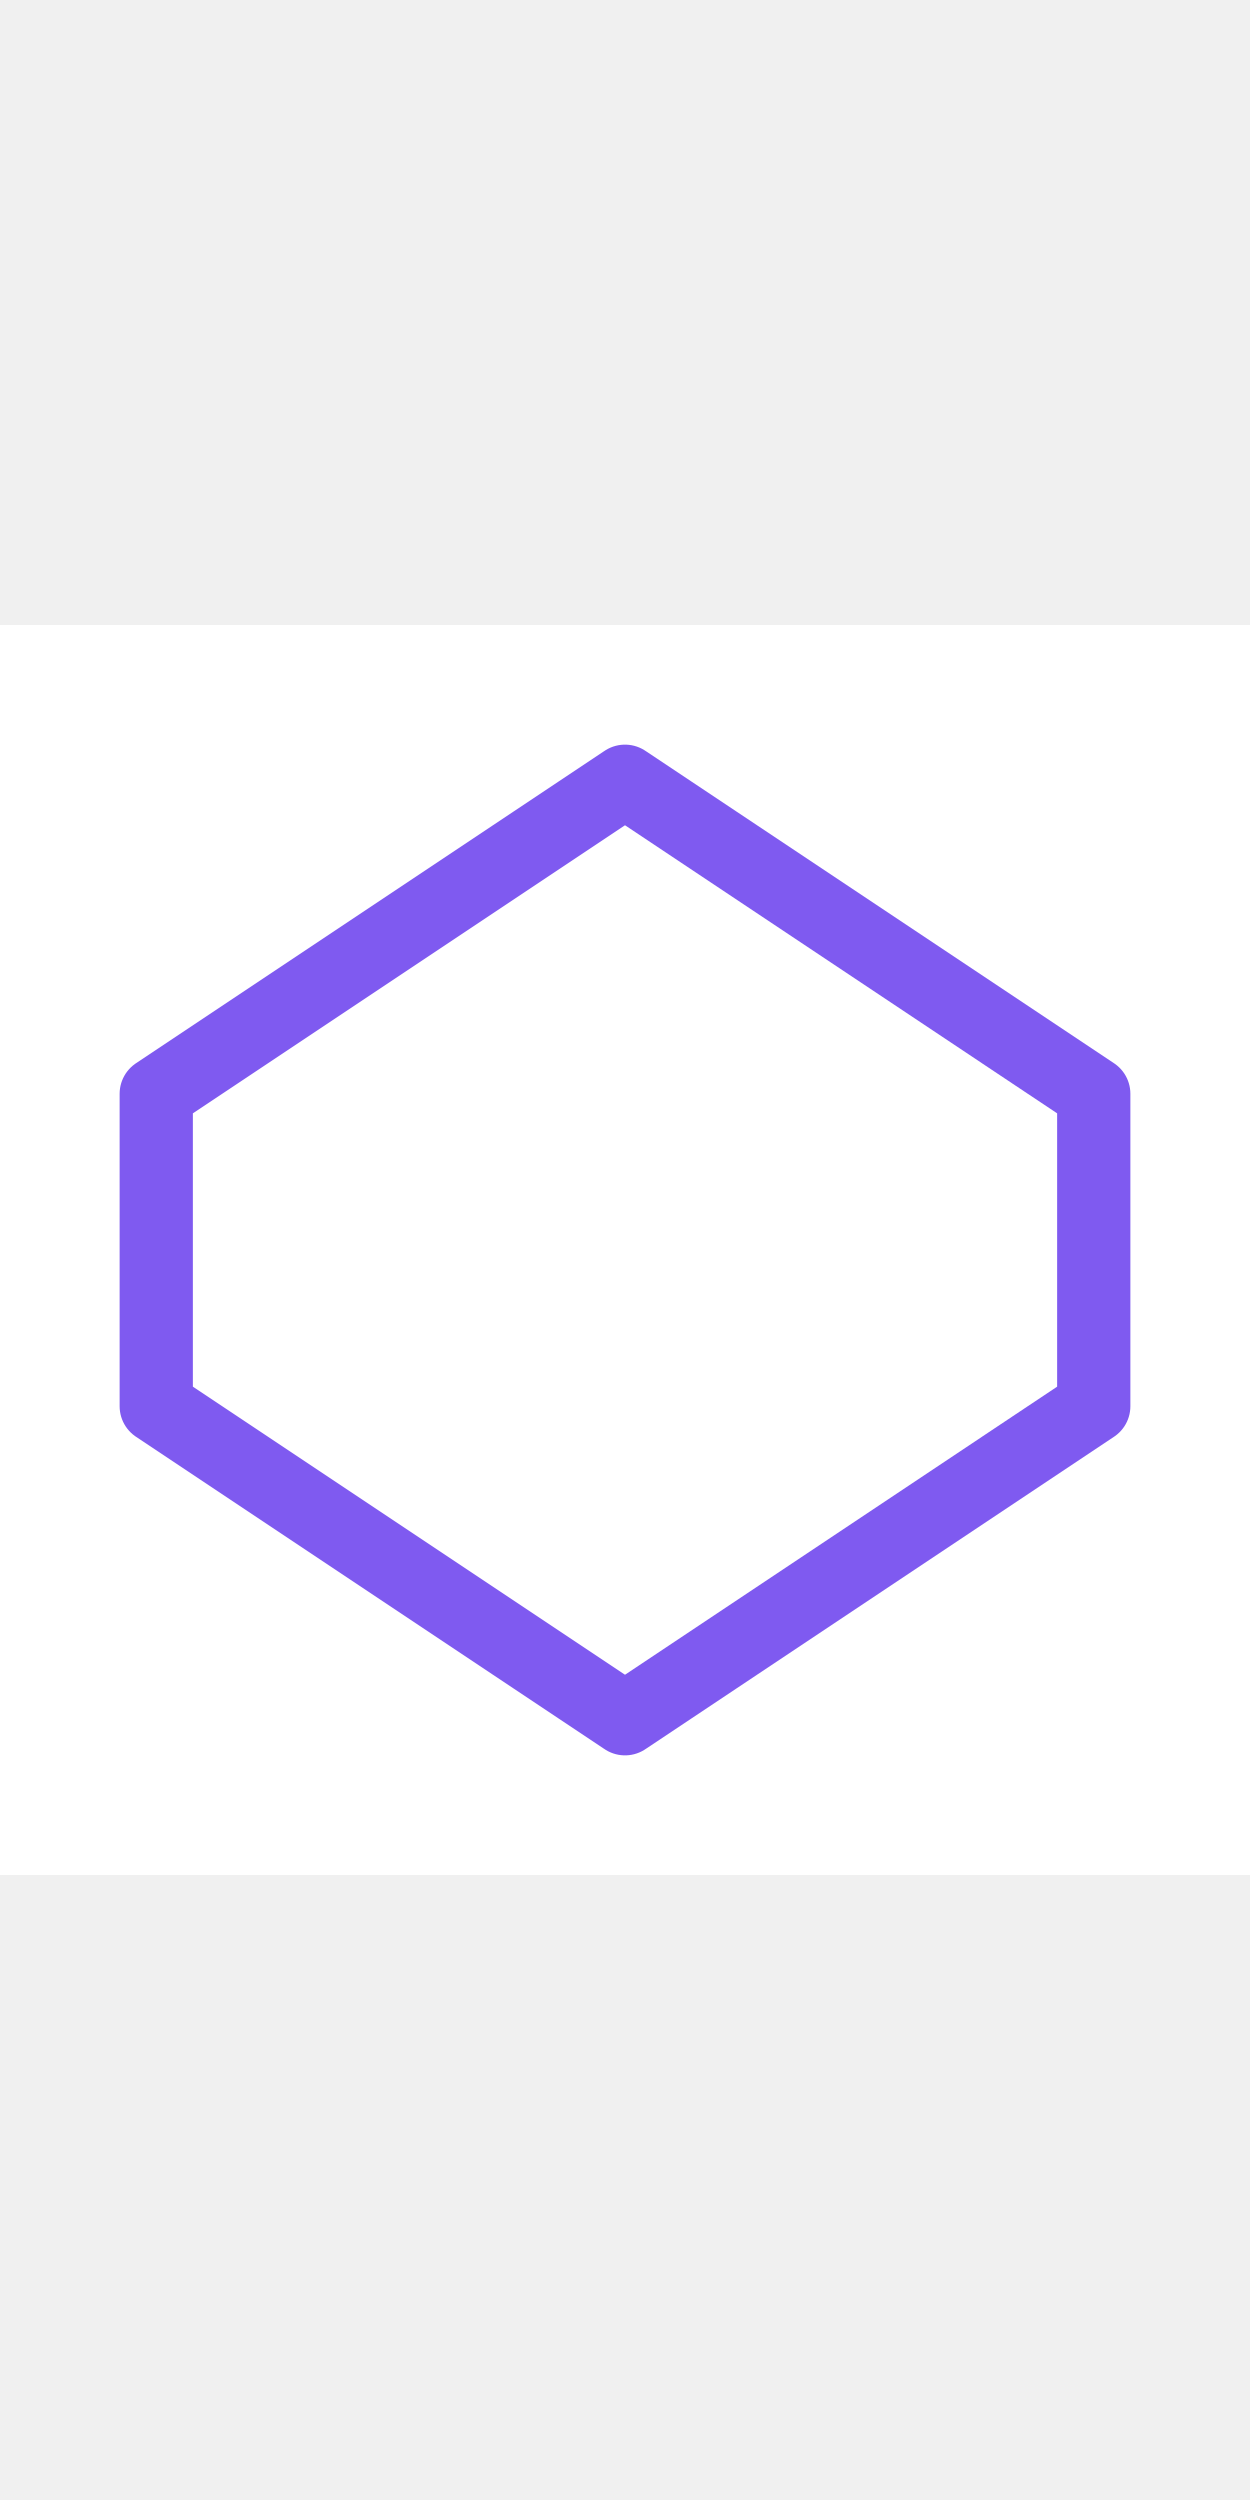
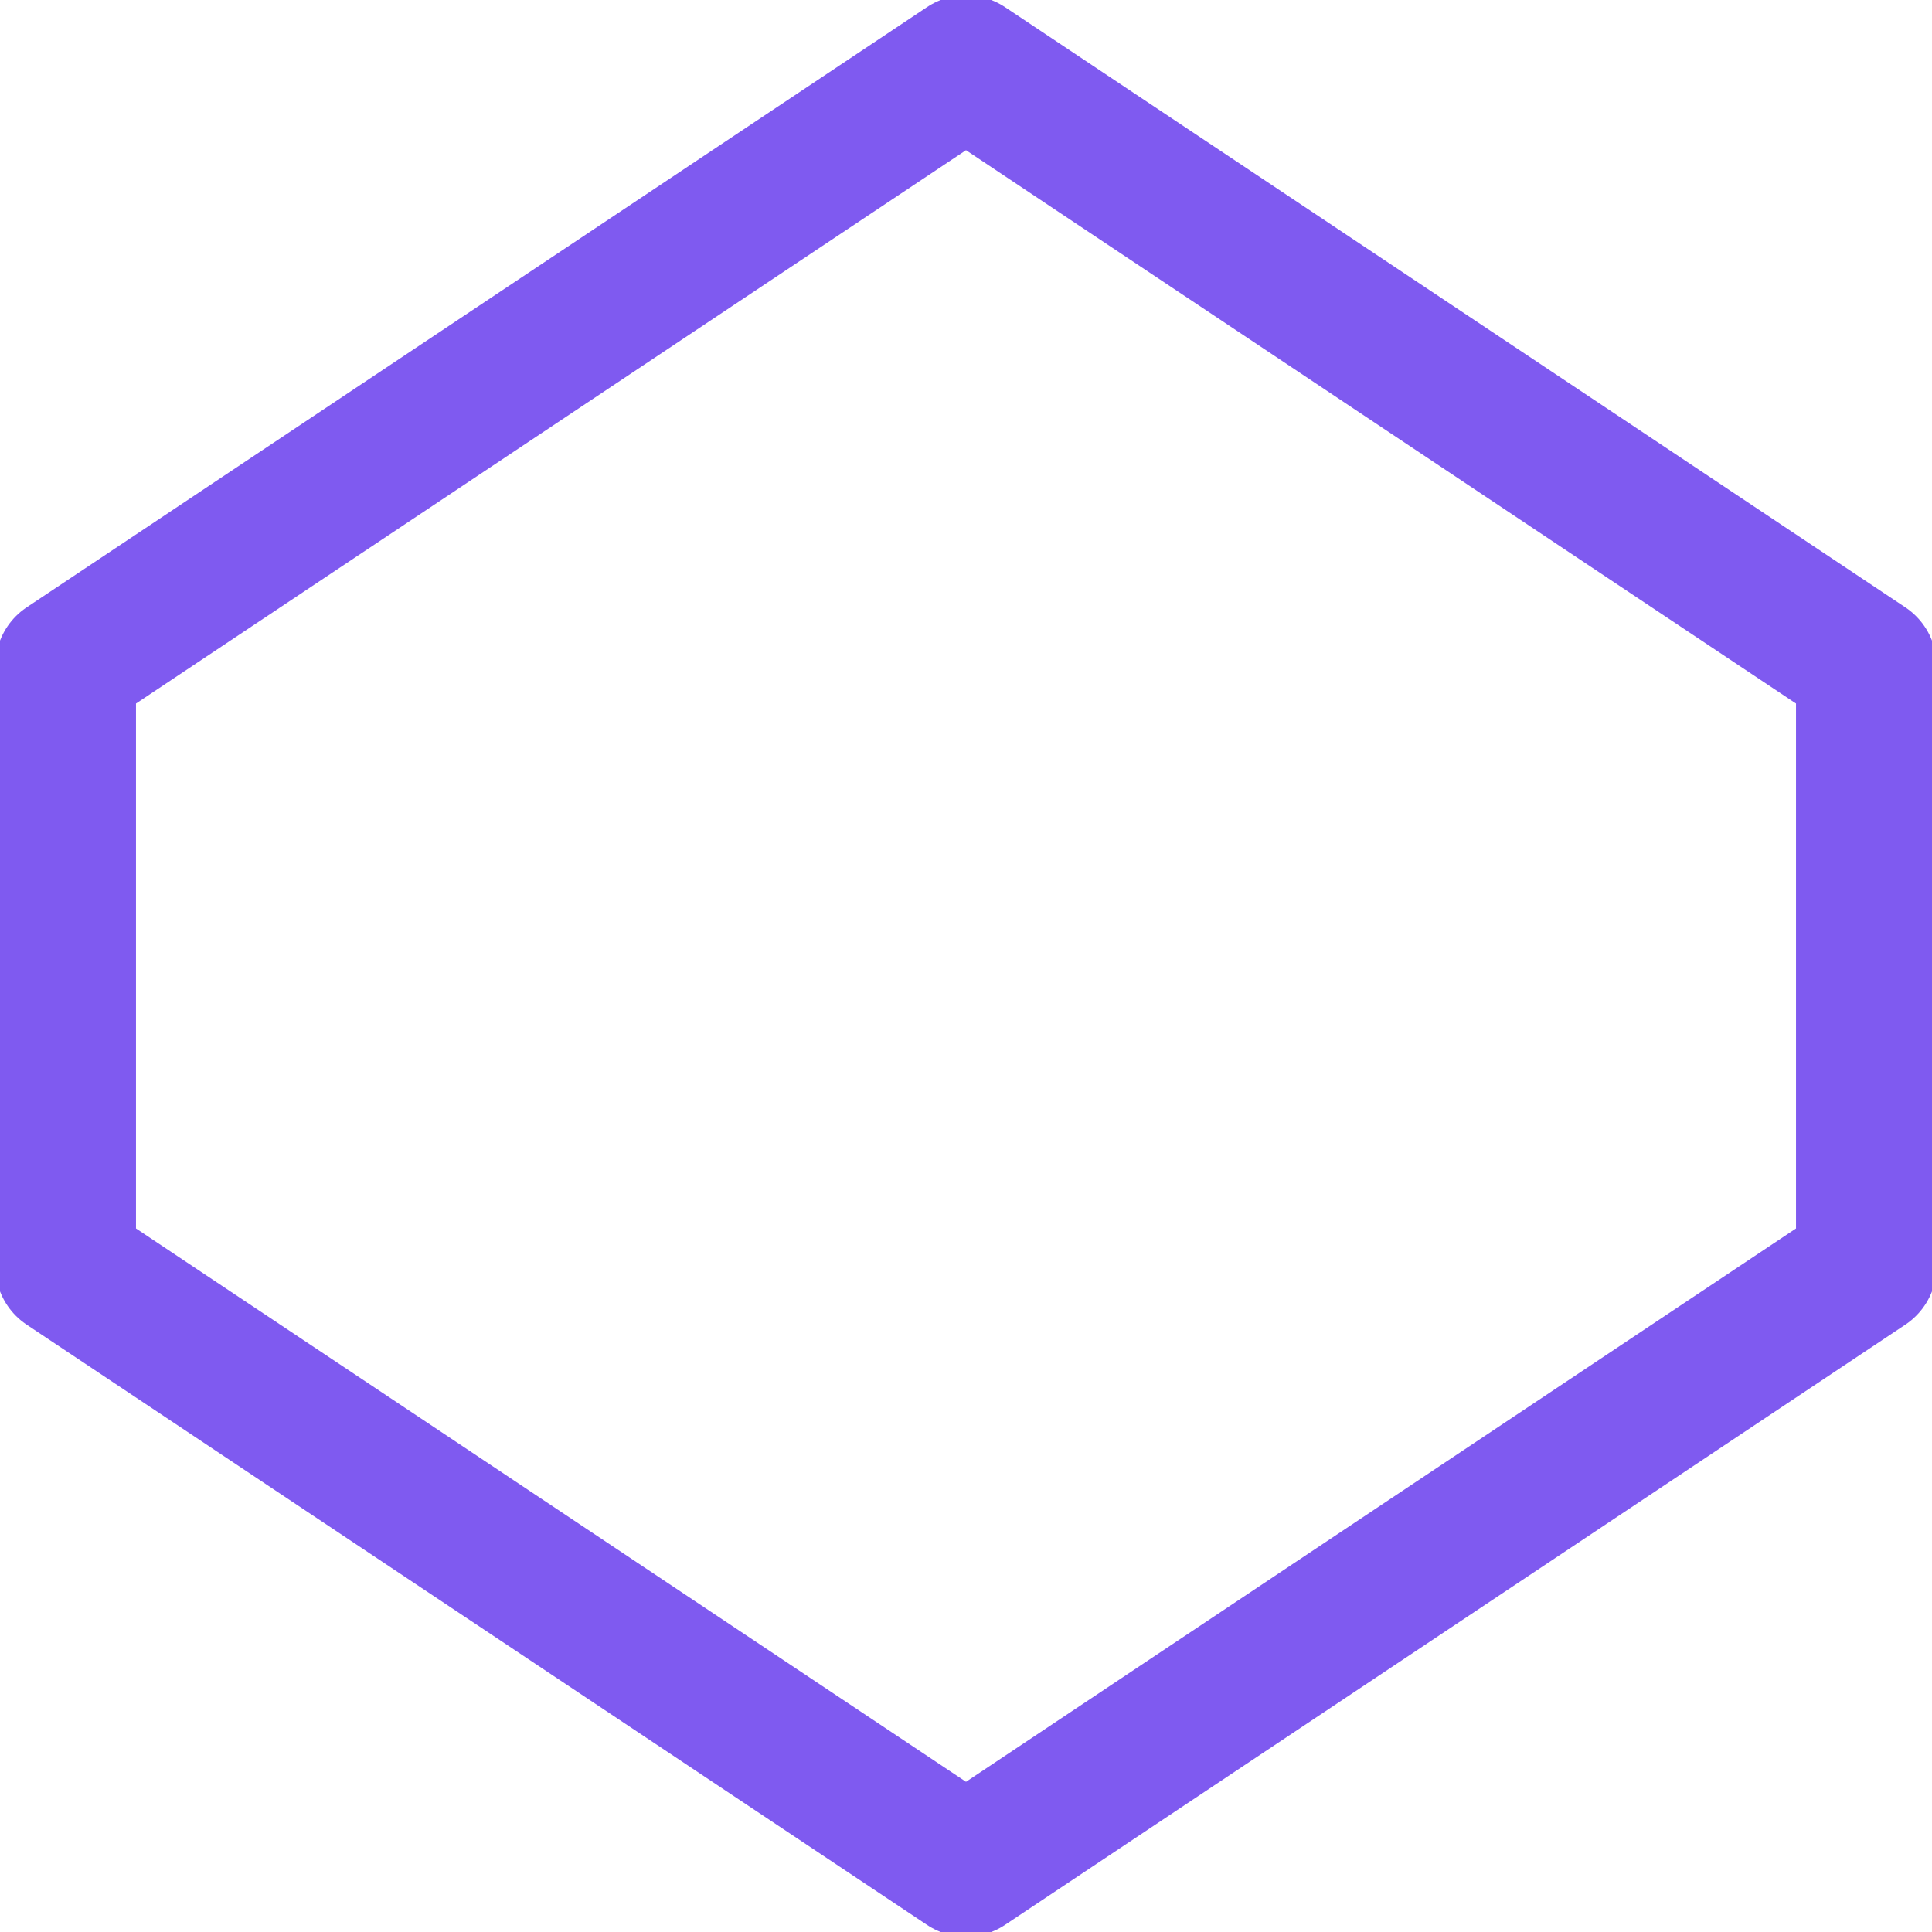
- <svg xmlns="http://www.w3.org/2000/svg" width="256" height="512" viewBox="0 0 512 512" fill="none">
+ <svg xmlns="http://www.w3.org/2000/svg" width="64" height="64" viewBox="50 50 412 412" fill="none" preserveAspectRatio="xMidYMid meet">
  <rect width="512" height="512" fill="white" />
  <path d="M256 64L64 192V320L256 448L448 320V192L256 64Z" stroke="#7F5AF0" stroke-width="30" stroke-linecap="round" stroke-linejoin="round" />
</svg>
